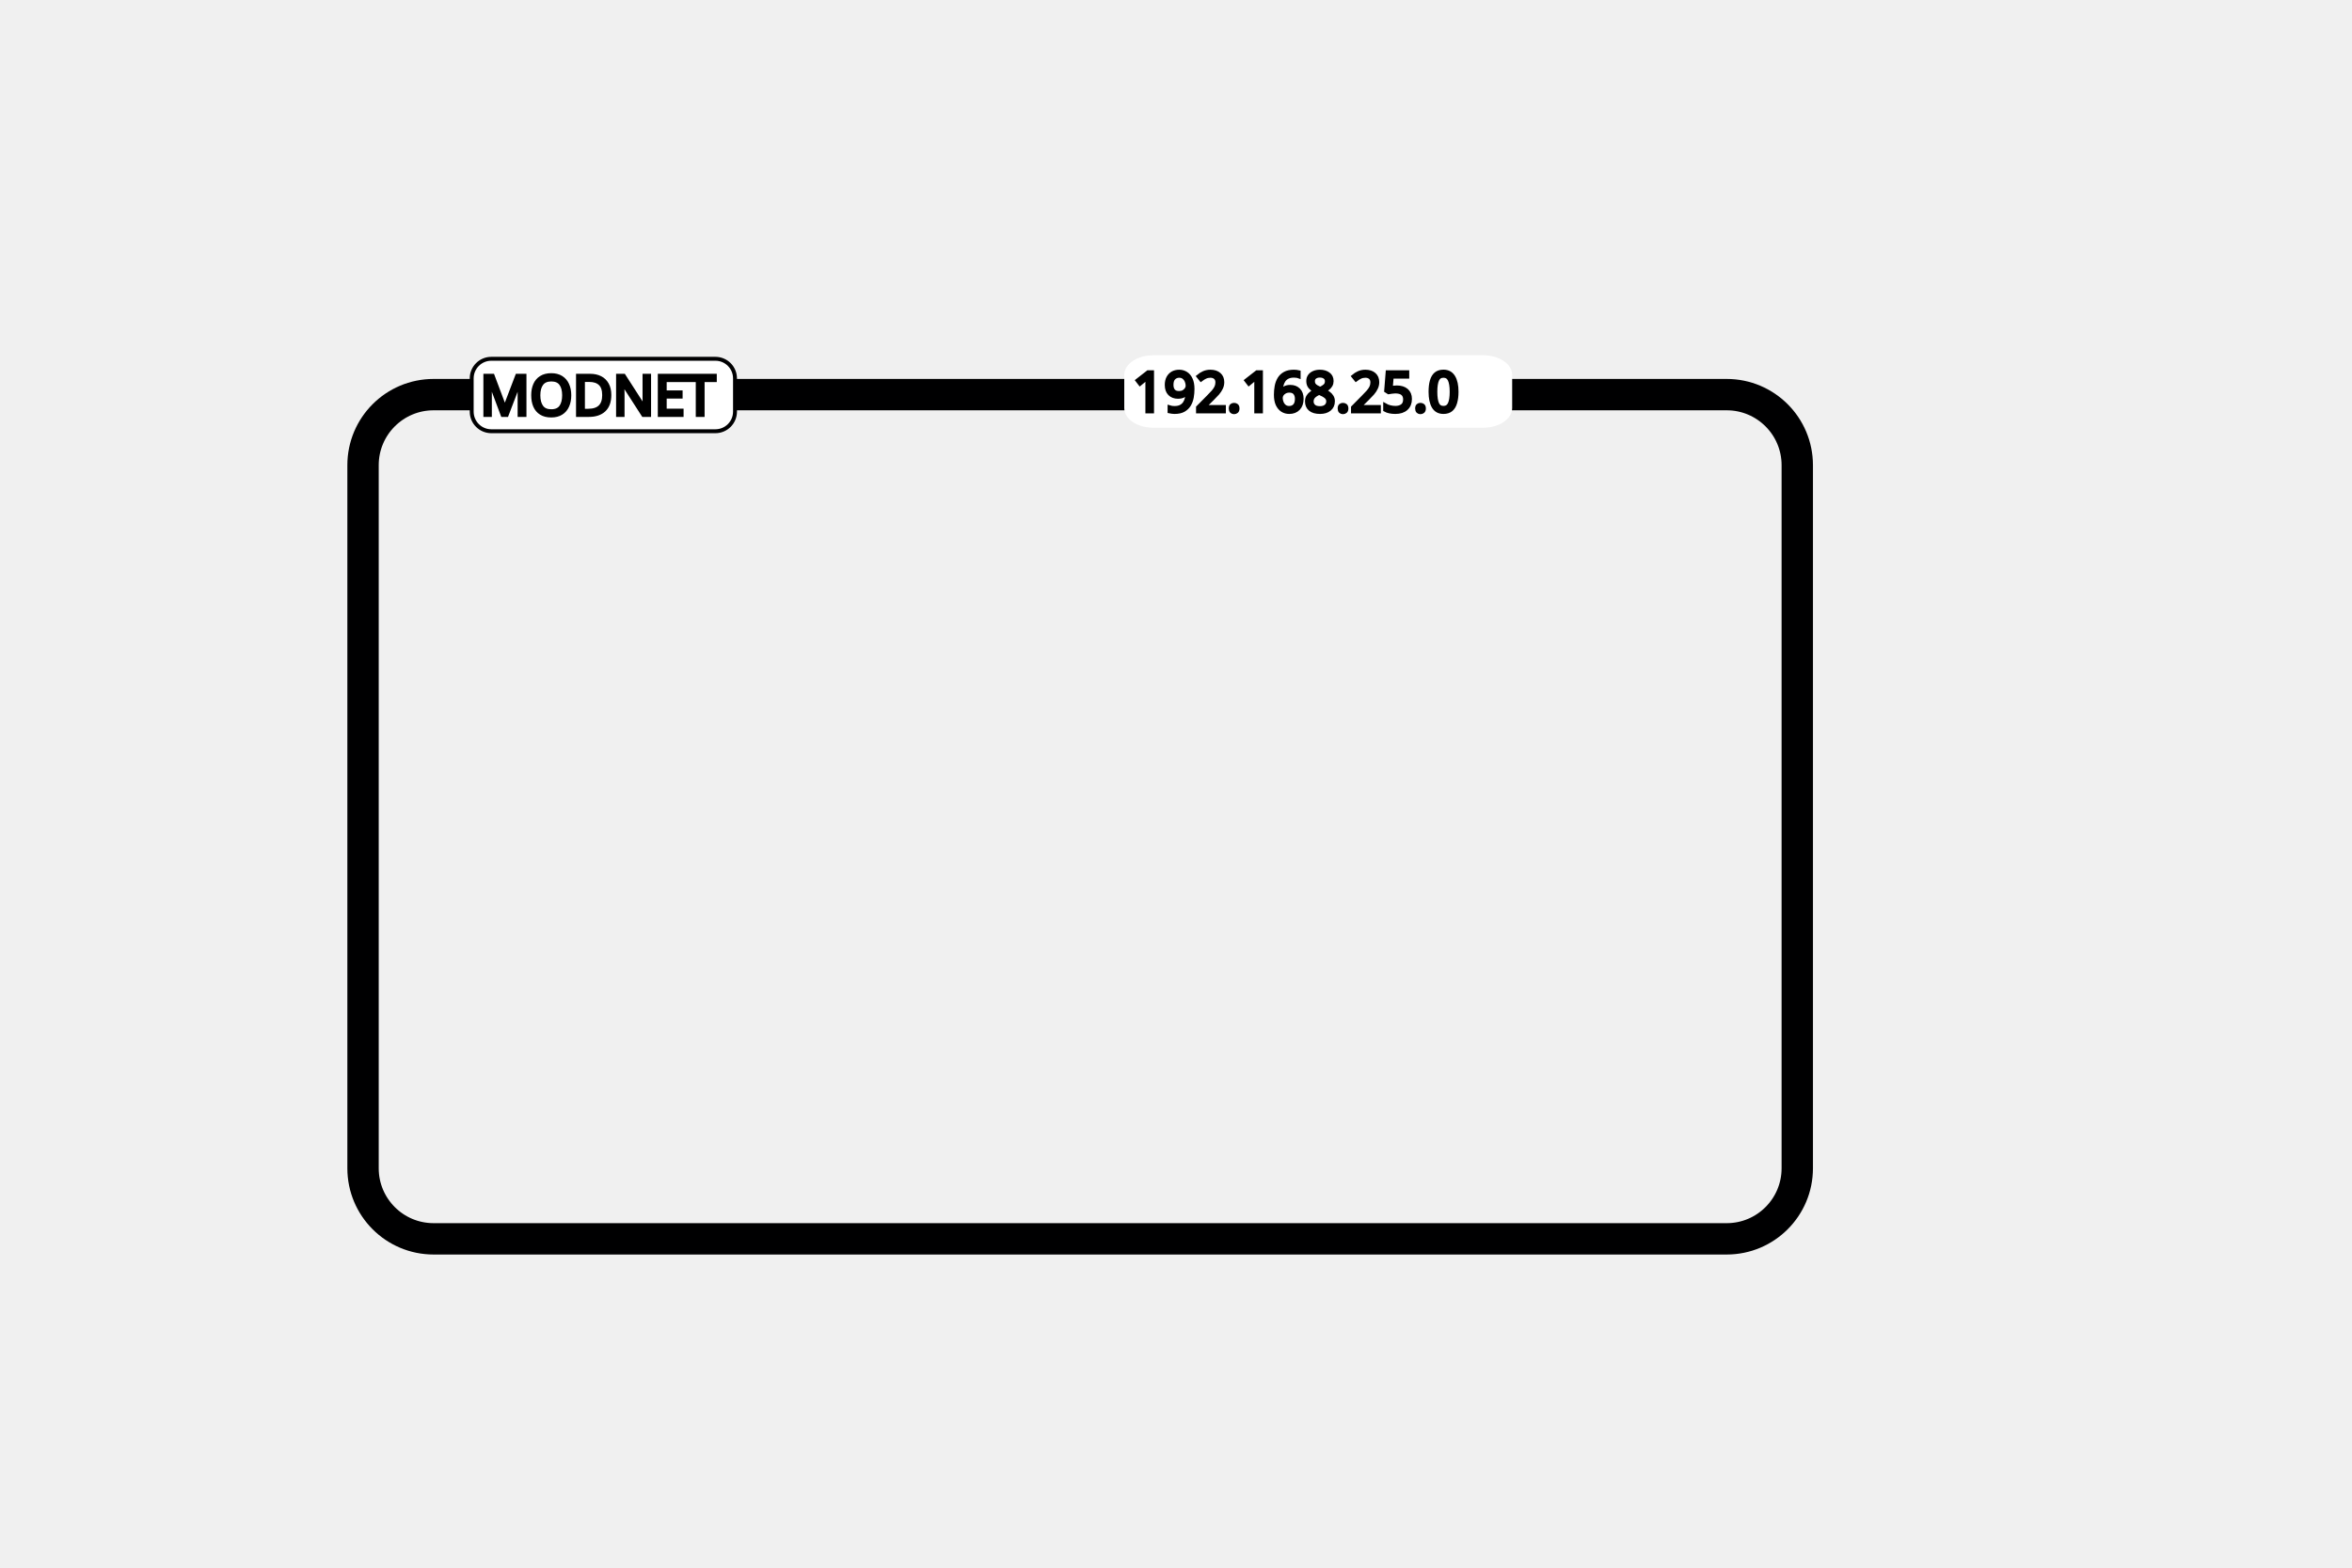
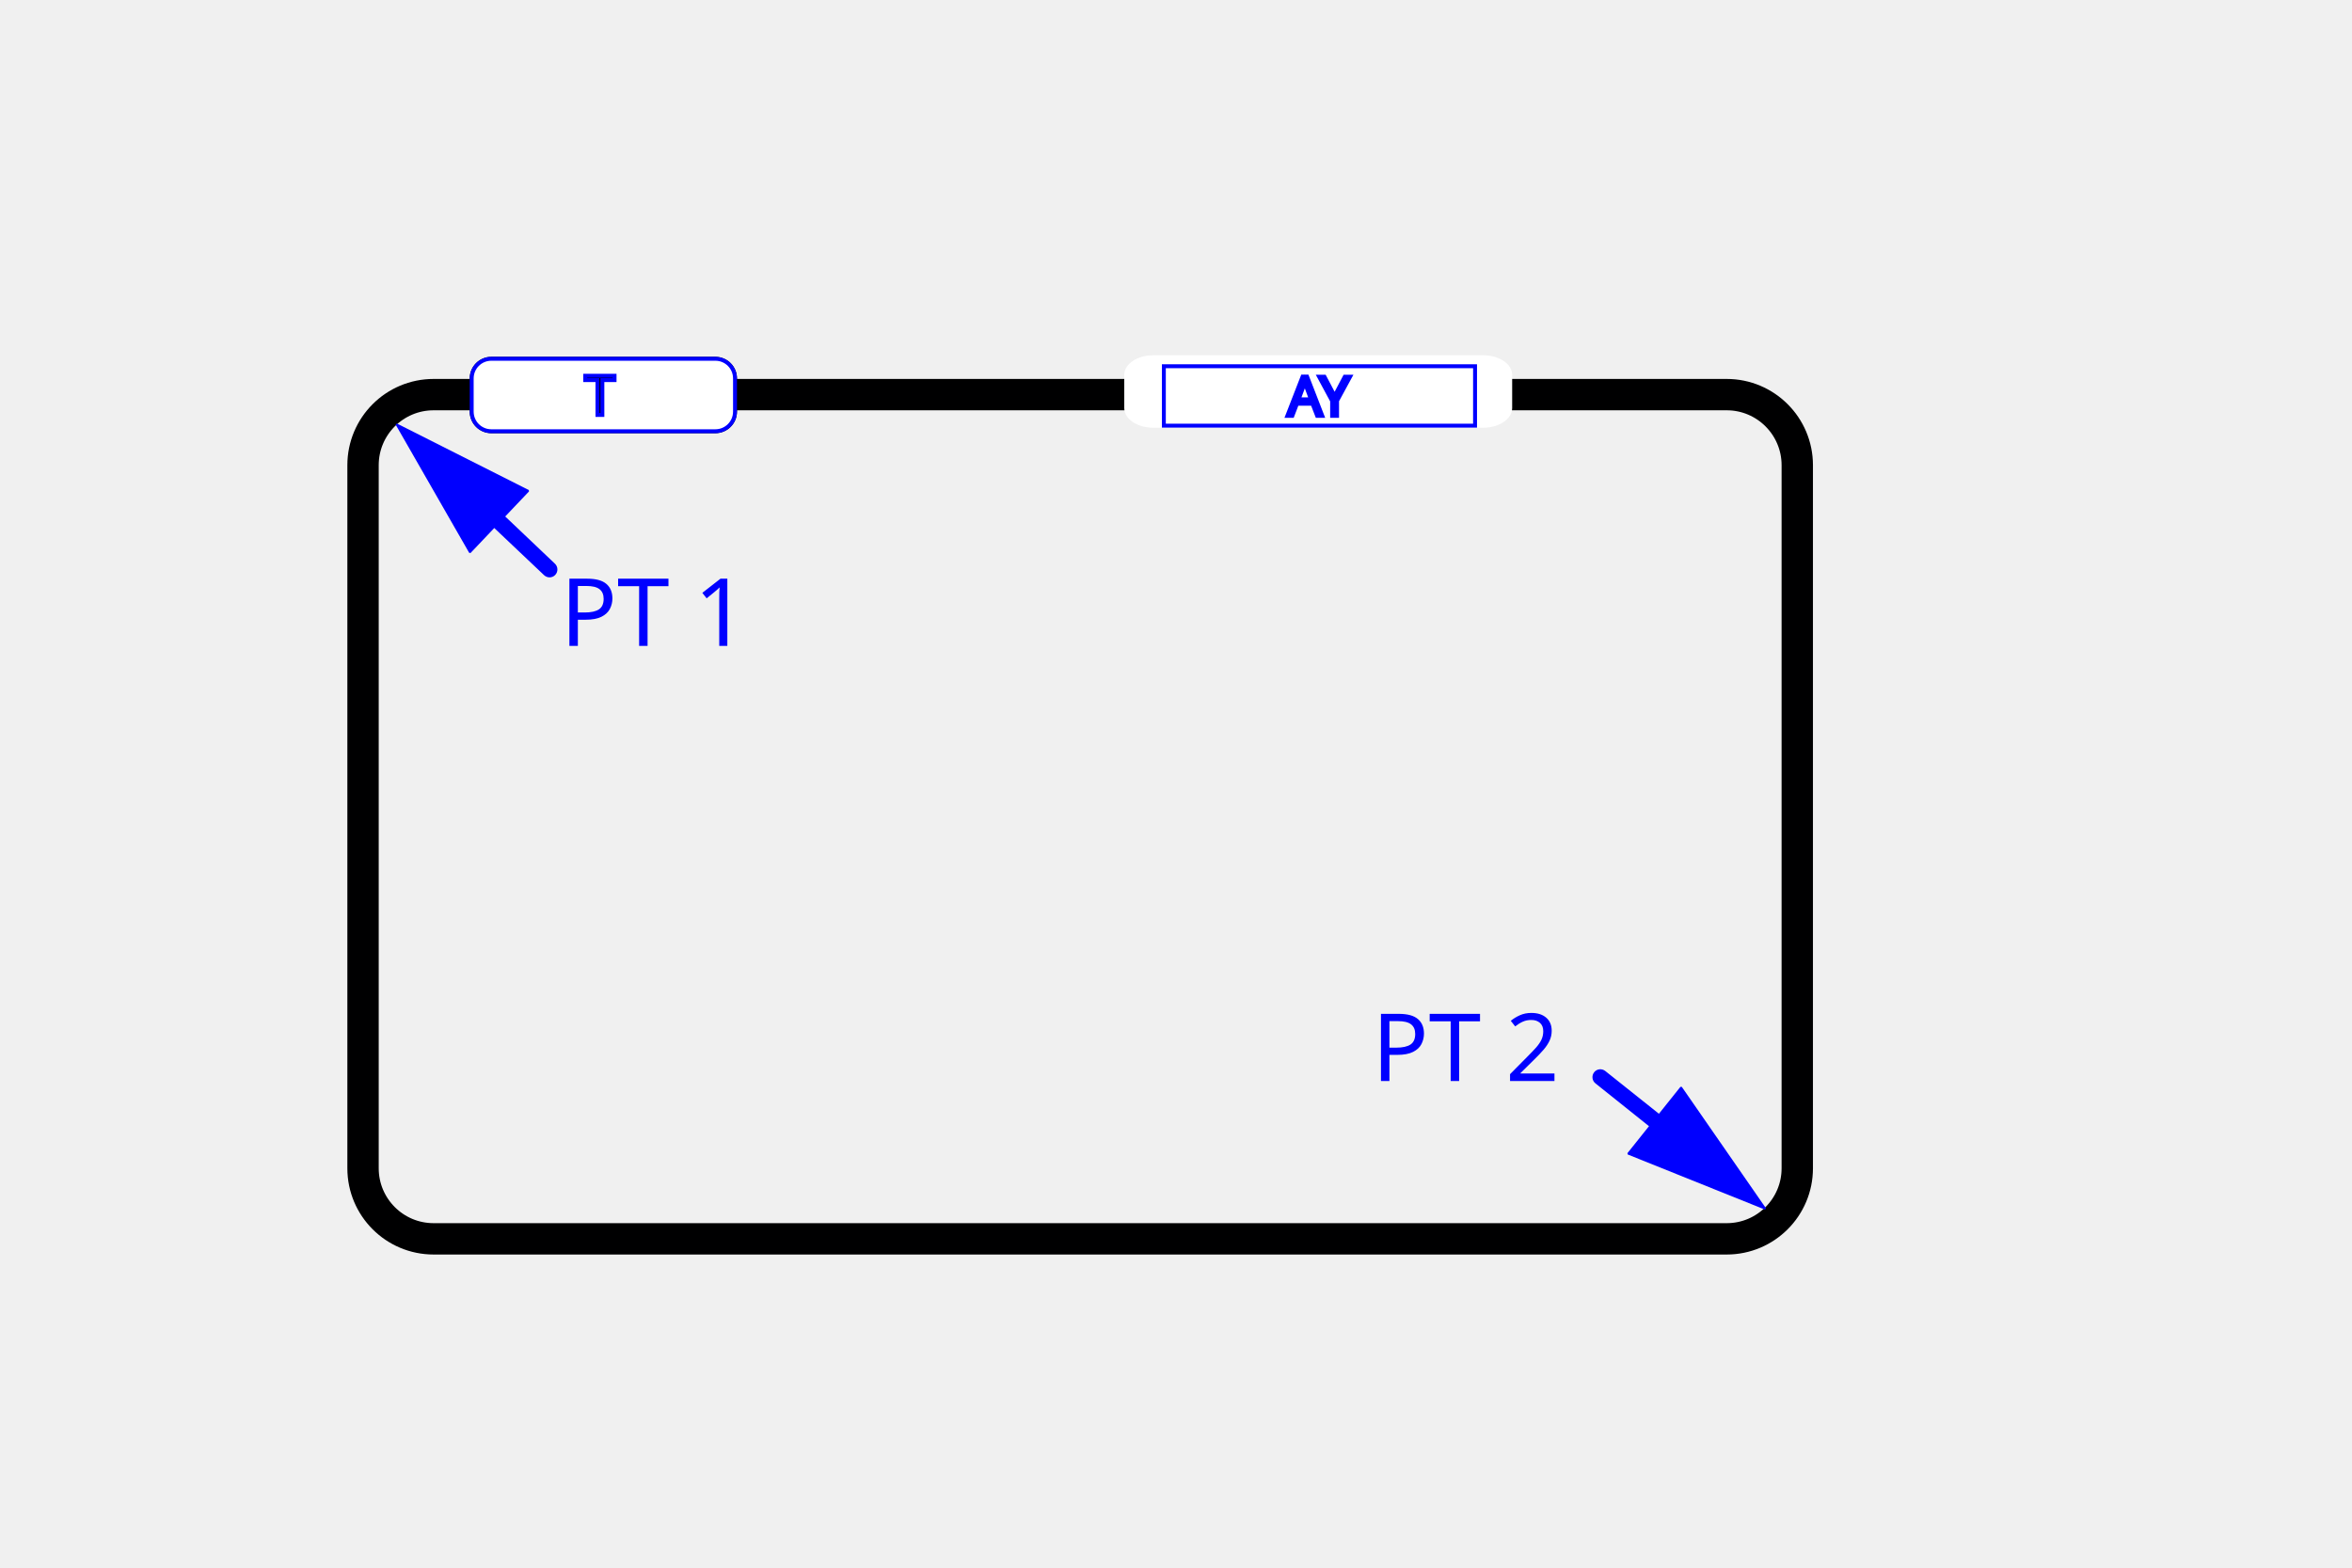
<svg xmlns="http://www.w3.org/2000/svg" enable-background="new 0 0 600 400" height="400px" id="Version_1.0" version="1.1" viewBox="0 0 600 400" width="600px" x="0px" xml:space="preserve" y="0px">
-   <rect height="215.405" rx="18" ry="18" style="fill:none;fill-rule:evenodd;stroke:#000001;stroke-width:8;stroke-linecap:round;stroke-dasharray:none;stroke-opacity:1" width="365.874" x="92.612" y="100.689" />
-   <g transform="translate(-146.084,2.24745)">
-     <rect height="18.485" rx="5" ry="5" style="fill:#ffffff;fill-opacity:1;fill-rule:evenodd;stroke:#000001;stroke-width:1;stroke-linecap:round;stroke-dasharray:none;stroke-opacity:1" width="67.17" x="266.415" y="89.298" />
-     <text style="font-style:normal;font-weight:normal;font-size:14px;line-height:1.25;font-family:sans-serif;fill:#000000;fill-opacity:1;stroke:#000000;stroke-opacity:1" x="268.538" xml:space="preserve" y="103.63">
-       <tspan x="268.538" y="103.63">MODNET</tspan>
+   <g id="main">
+     <rect height="215.405" rx="18" ry="18" style="fill:none;fill-rule:evenodd;stroke:#000001;stroke-width:8;stroke-linecap:round;stroke-dasharray:none;stroke-opacity:1" width="365.874" x="92.612" y="100.689" />
+     <rect height="18.485" rx="5" ry="5" style="display:inline;fill:#ffffff;fill-opacity:1;fill-rule:evenodd;stroke:#000001;stroke-width:1;stroke-linecap:round;stroke-dasharray:none;stroke-opacity:1" transform="translate(-146.084,2.24745)" width="67.17" x="266.415" y="89.298" />
+     <rect height="18.485" rx="7.366" ry="5" style="display:inline;fill:#ffffff;fill-opacity:1;fill-rule:evenodd;stroke:none;stroke-width:1.214;stroke-linecap:round;stroke-dasharray:none;stroke-opacity:1" transform="translate(-34)" width="98.954" x="320.803" y="90.647" />
+   </g>
+   <g id="example" style="display:none">
+     <text style="font-style:normal;font-weight:normal;font-size:14px;line-height:1.25;font-family:sans-serif;fill:#787878;fill-opacity:1;stroke:#787878;stroke-opacity:1" x="122.454" xml:space="preserve" y="105.877">
+       <tspan style="fill:#787878;fill-opacity:1;stroke:#787878;stroke-opacity:1" x="122.454" y="105.877">MODNET</tspan>
+     </text>
+     <text style="font-style:normal;font-weight:normal;font-size:14px;line-height:1.25;font-family:sans-serif;display:inline;fill:#787878;fill-opacity:1;stroke:#787878;stroke-opacity:1" transform="translate(-34)" x="322.926" xml:space="preserve" y="104.978">
+       <tspan style="fill:#787878;fill-opacity:1;stroke:#787878;stroke-opacity:1" x="322.926" y="104.978">192.168.25.0</tspan>
    </text>
  </g>
-   <g transform="translate(-34)">
-     <rect height="18.485" rx="7.366" ry="5" style="fill:#ffffff;fill-opacity:1;fill-rule:evenodd;stroke:none;stroke-width:1.214;stroke-linecap:round;stroke-dasharray:none;stroke-opacity:1" width="98.954" x="320.803" y="90.647" />
-     <text style="font-style:normal;font-weight:normal;font-size:14px;line-height:1.25;font-family:sans-serif;fill:#000000;fill-opacity:1;stroke:#000000;stroke-opacity:1" x="322.926" xml:space="preserve" y="104.978">
-       <tspan x="322.926" y="104.978">192.168.25.0</tspan>
-     </text>
+   <g display="inline" font-style="normal" id="template" transform="translate(-53.57225,-227.8101)">
+     <g id="pt2">
+       <text display="inline" dx="0" dy="0" fill="#0000FF" font-family="sans-serif" font-size="24px" font-style="normal" style="fill:#0000ff;fill-opacity:1" x="403.532" y="503.636">PT 2</text>
+       <path d="m 462.953,501.255 16.671,13.286 c 0.768,0.646 0.881,1.77 0.274,2.536 -0.622,0.784 -1.763,0.915 -2.553,0.29 l -16.63,-13.294 c -0.784,-0.621 -0.92,-1.762 -0.296,-2.549 0.621,-0.781 1.748,-0.892 2.535,-0.268 z m 19.472,3.998 21.48,30.992 -35.006,-14.062 z" display="inline" fill="#0000FF" font-style="normal" stroke="#0000ff" stroke-linejoin="bevel" stroke-miterlimit="10" stroke-width="0.433" style="fill:#0000ff;fill-opacity:1" />
+     </g>
+     <g id="pt1">
+       <text display="inline" dx="0" dy="0" fill="#0000FF" font-family="sans-serif" font-size="24px" font-style="normal" style="fill:#0000ff;fill-opacity:1" x="196.5" y="392.607">PT 1</text>
+       <path d="m 192.511,374.403 -15.478,-14.658 c -0.71,-0.709 -0.727,-1.838 -0.057,-2.55 0.687,-0.728 1.835,-0.762 2.568,-0.071 l 15.437,14.664 c 0.728,0.686 0.767,1.834 0.078,2.565 -0.685,0.726 -1.818,0.739 -2.549,0.051 z m -19.06,-5.643 -18.759,-32.712 33.68,16.995 z" display="inline" fill="#0000FF" font-style="normal" stroke="#0000ff" stroke-linejoin="bevel" stroke-miterlimit="10" stroke-width="0.433" style="fill:#0000ff;fill-opacity:1" />
+     </g>
+     <g id="varAY" transform="translate(19.88728,228.948)">
+       <rect height="15.162" style="display:inline;fill:none;fill-opacity:1;stroke:#0000ff;stroke-width:1;stroke-dasharray:none;stroke-opacity:1" width="79.388" x="330.586" y="92.308" />
+       <text style="font-style:normal;font-weight:normal;font-size:14px;line-height:1.25;font-family:sans-serif;fill-opacity:1;stroke:#0000ff;stroke-opacity:1" x="362.079" xml:space="preserve" y="104.978">
+         <tspan style="fill:#0000ff;fill-opacity:1;stroke:#0000ff;stroke-opacity:1" x="362.079" y="104.978">AY</tspan>
+       </text>
+     </g>
+     <g id="varT" style="display:inline" transform="translate(-92.51175,230.0576)">
+       <rect height="18.485" rx="5" ry="5" style="fill:#ffffff;fill-opacity:1;fill-rule:evenodd;stroke:#0000ff;stroke-width:1;stroke-linecap:round;stroke-dasharray:none;stroke-opacity:1" width="67.17" x="266.415" y="89.298" />
+       <text style="font-style:normal;font-weight:normal;font-size:14px;line-height:1.25;font-family:sans-serif;fill:#000000;fill-opacity:1;stroke:#0000ff;stroke-opacity:1" x="295.234" xml:space="preserve" y="103.63">
+         <tspan style="stroke:#0000ff;stroke-opacity:1" x="295.234" y="103.63">T</tspan>
+       </text>
+     </g>
  </g>
</svg>
